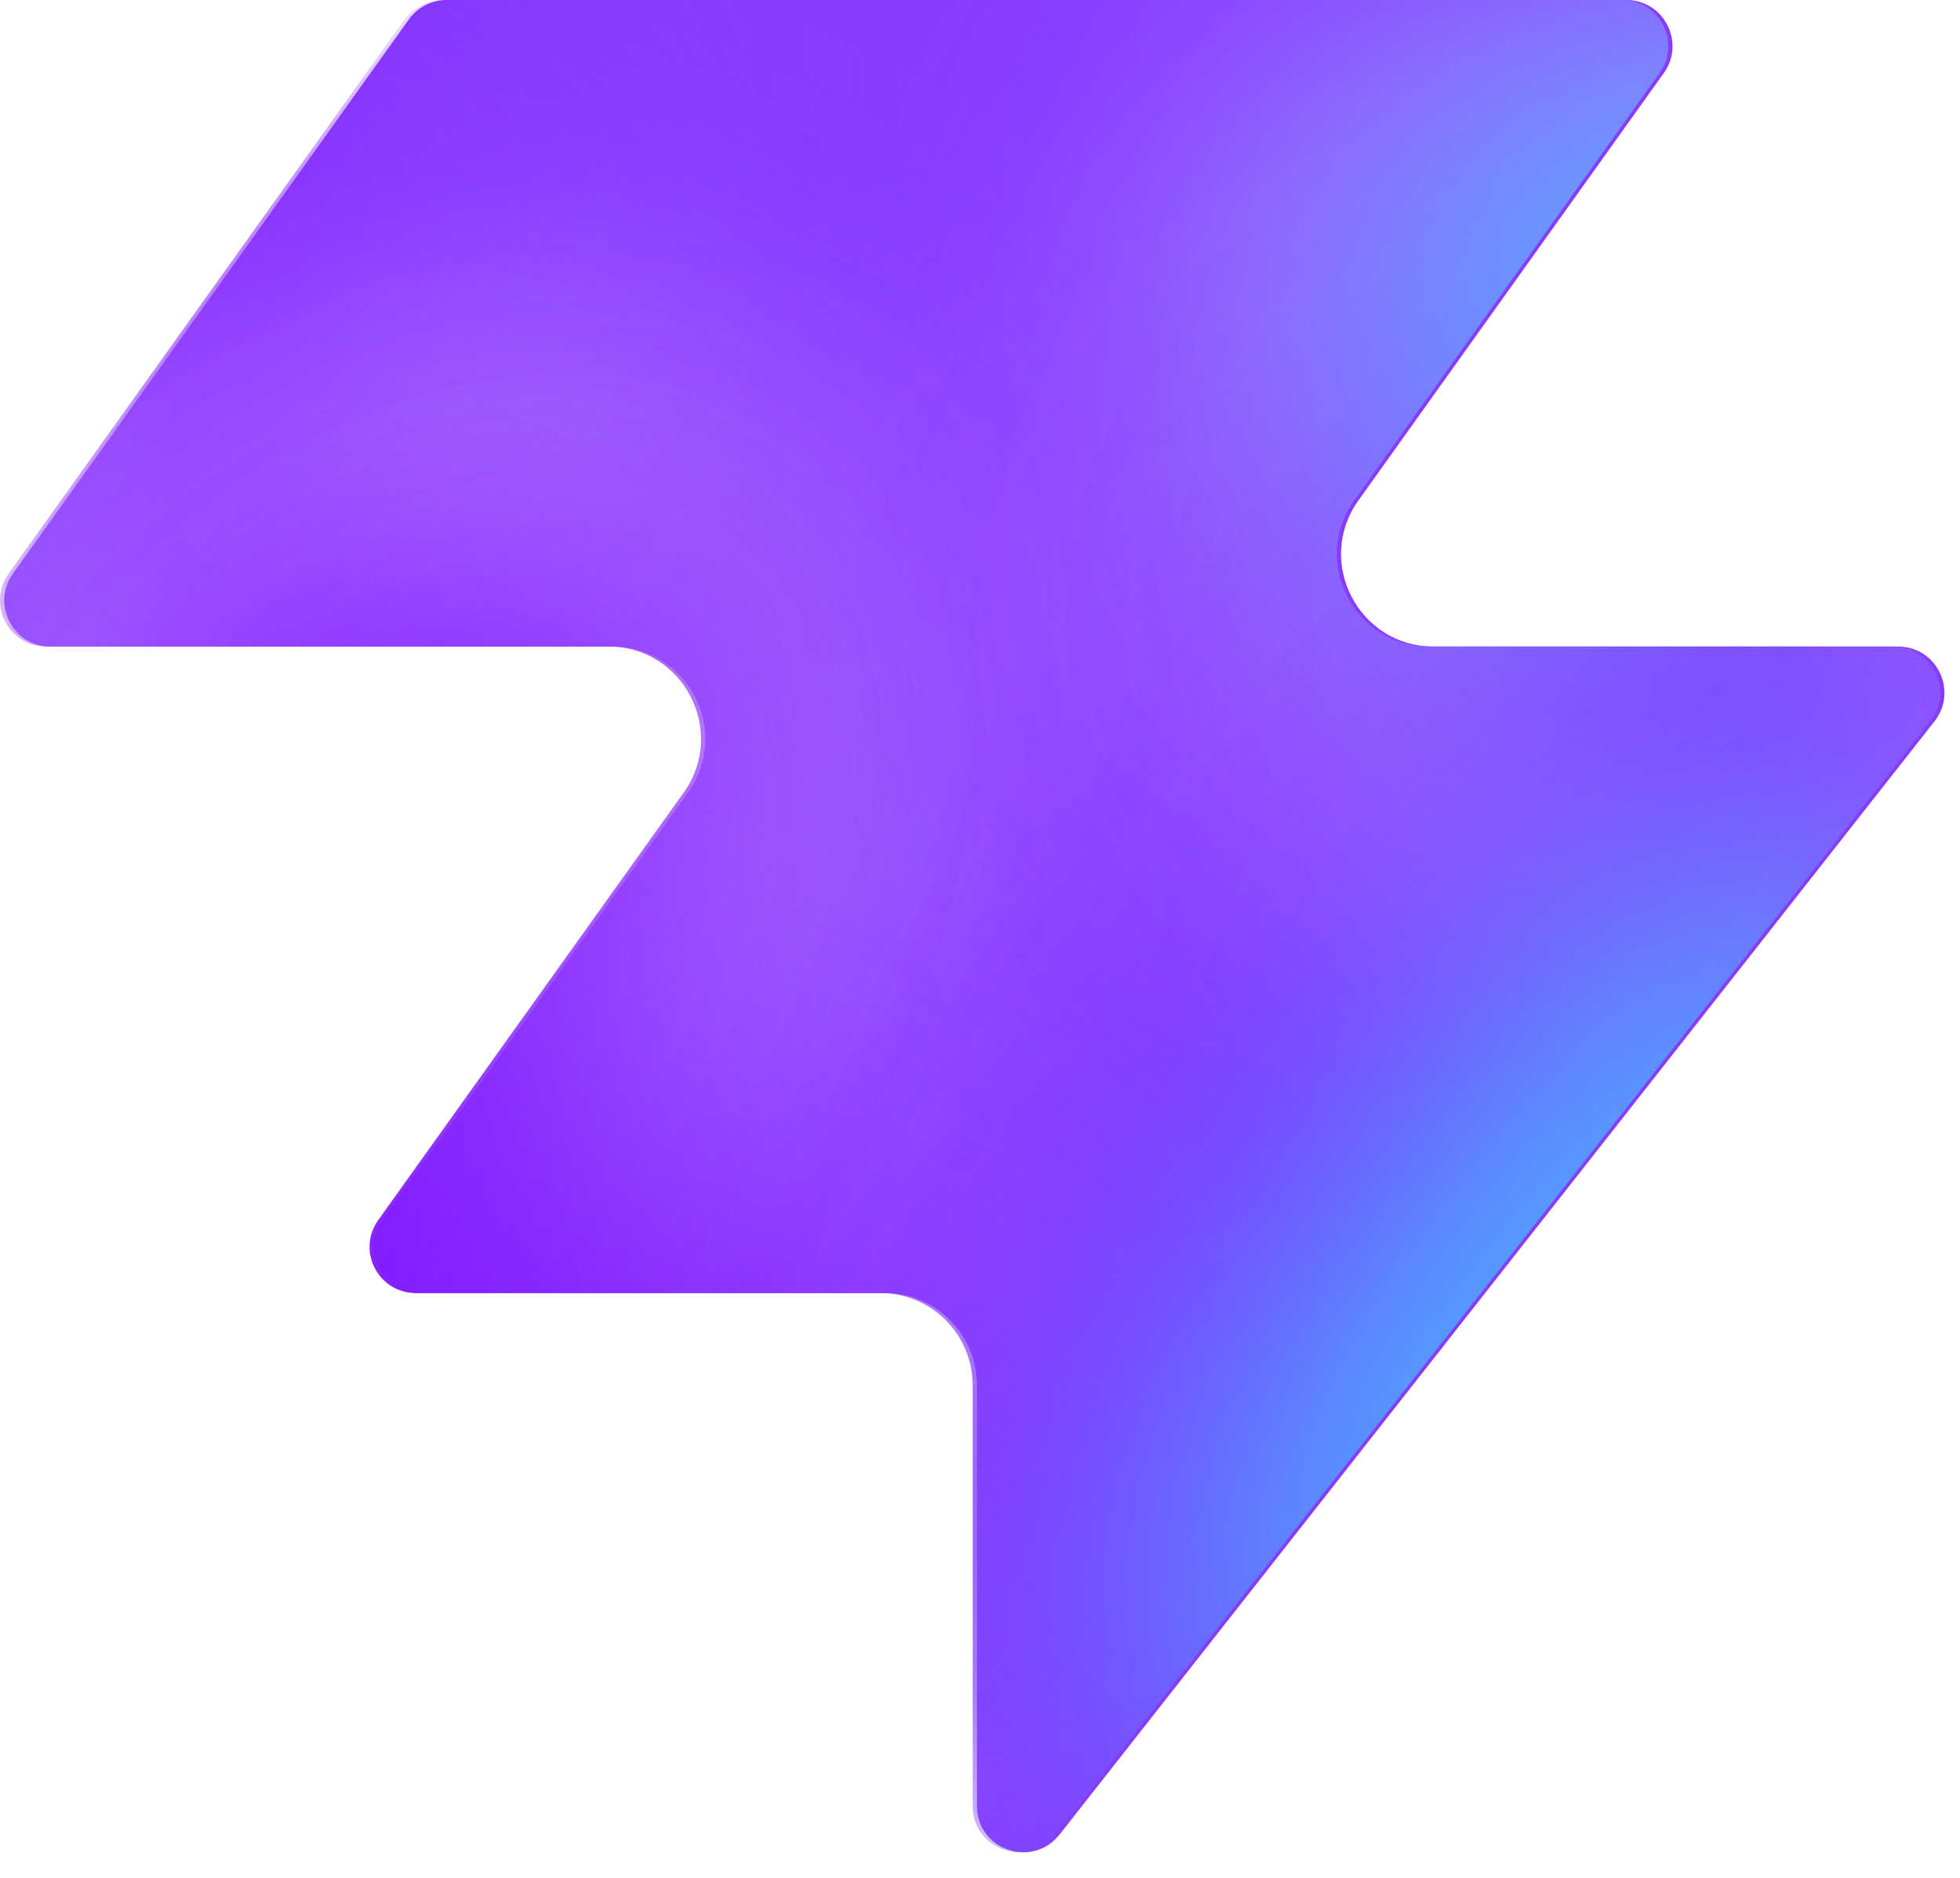
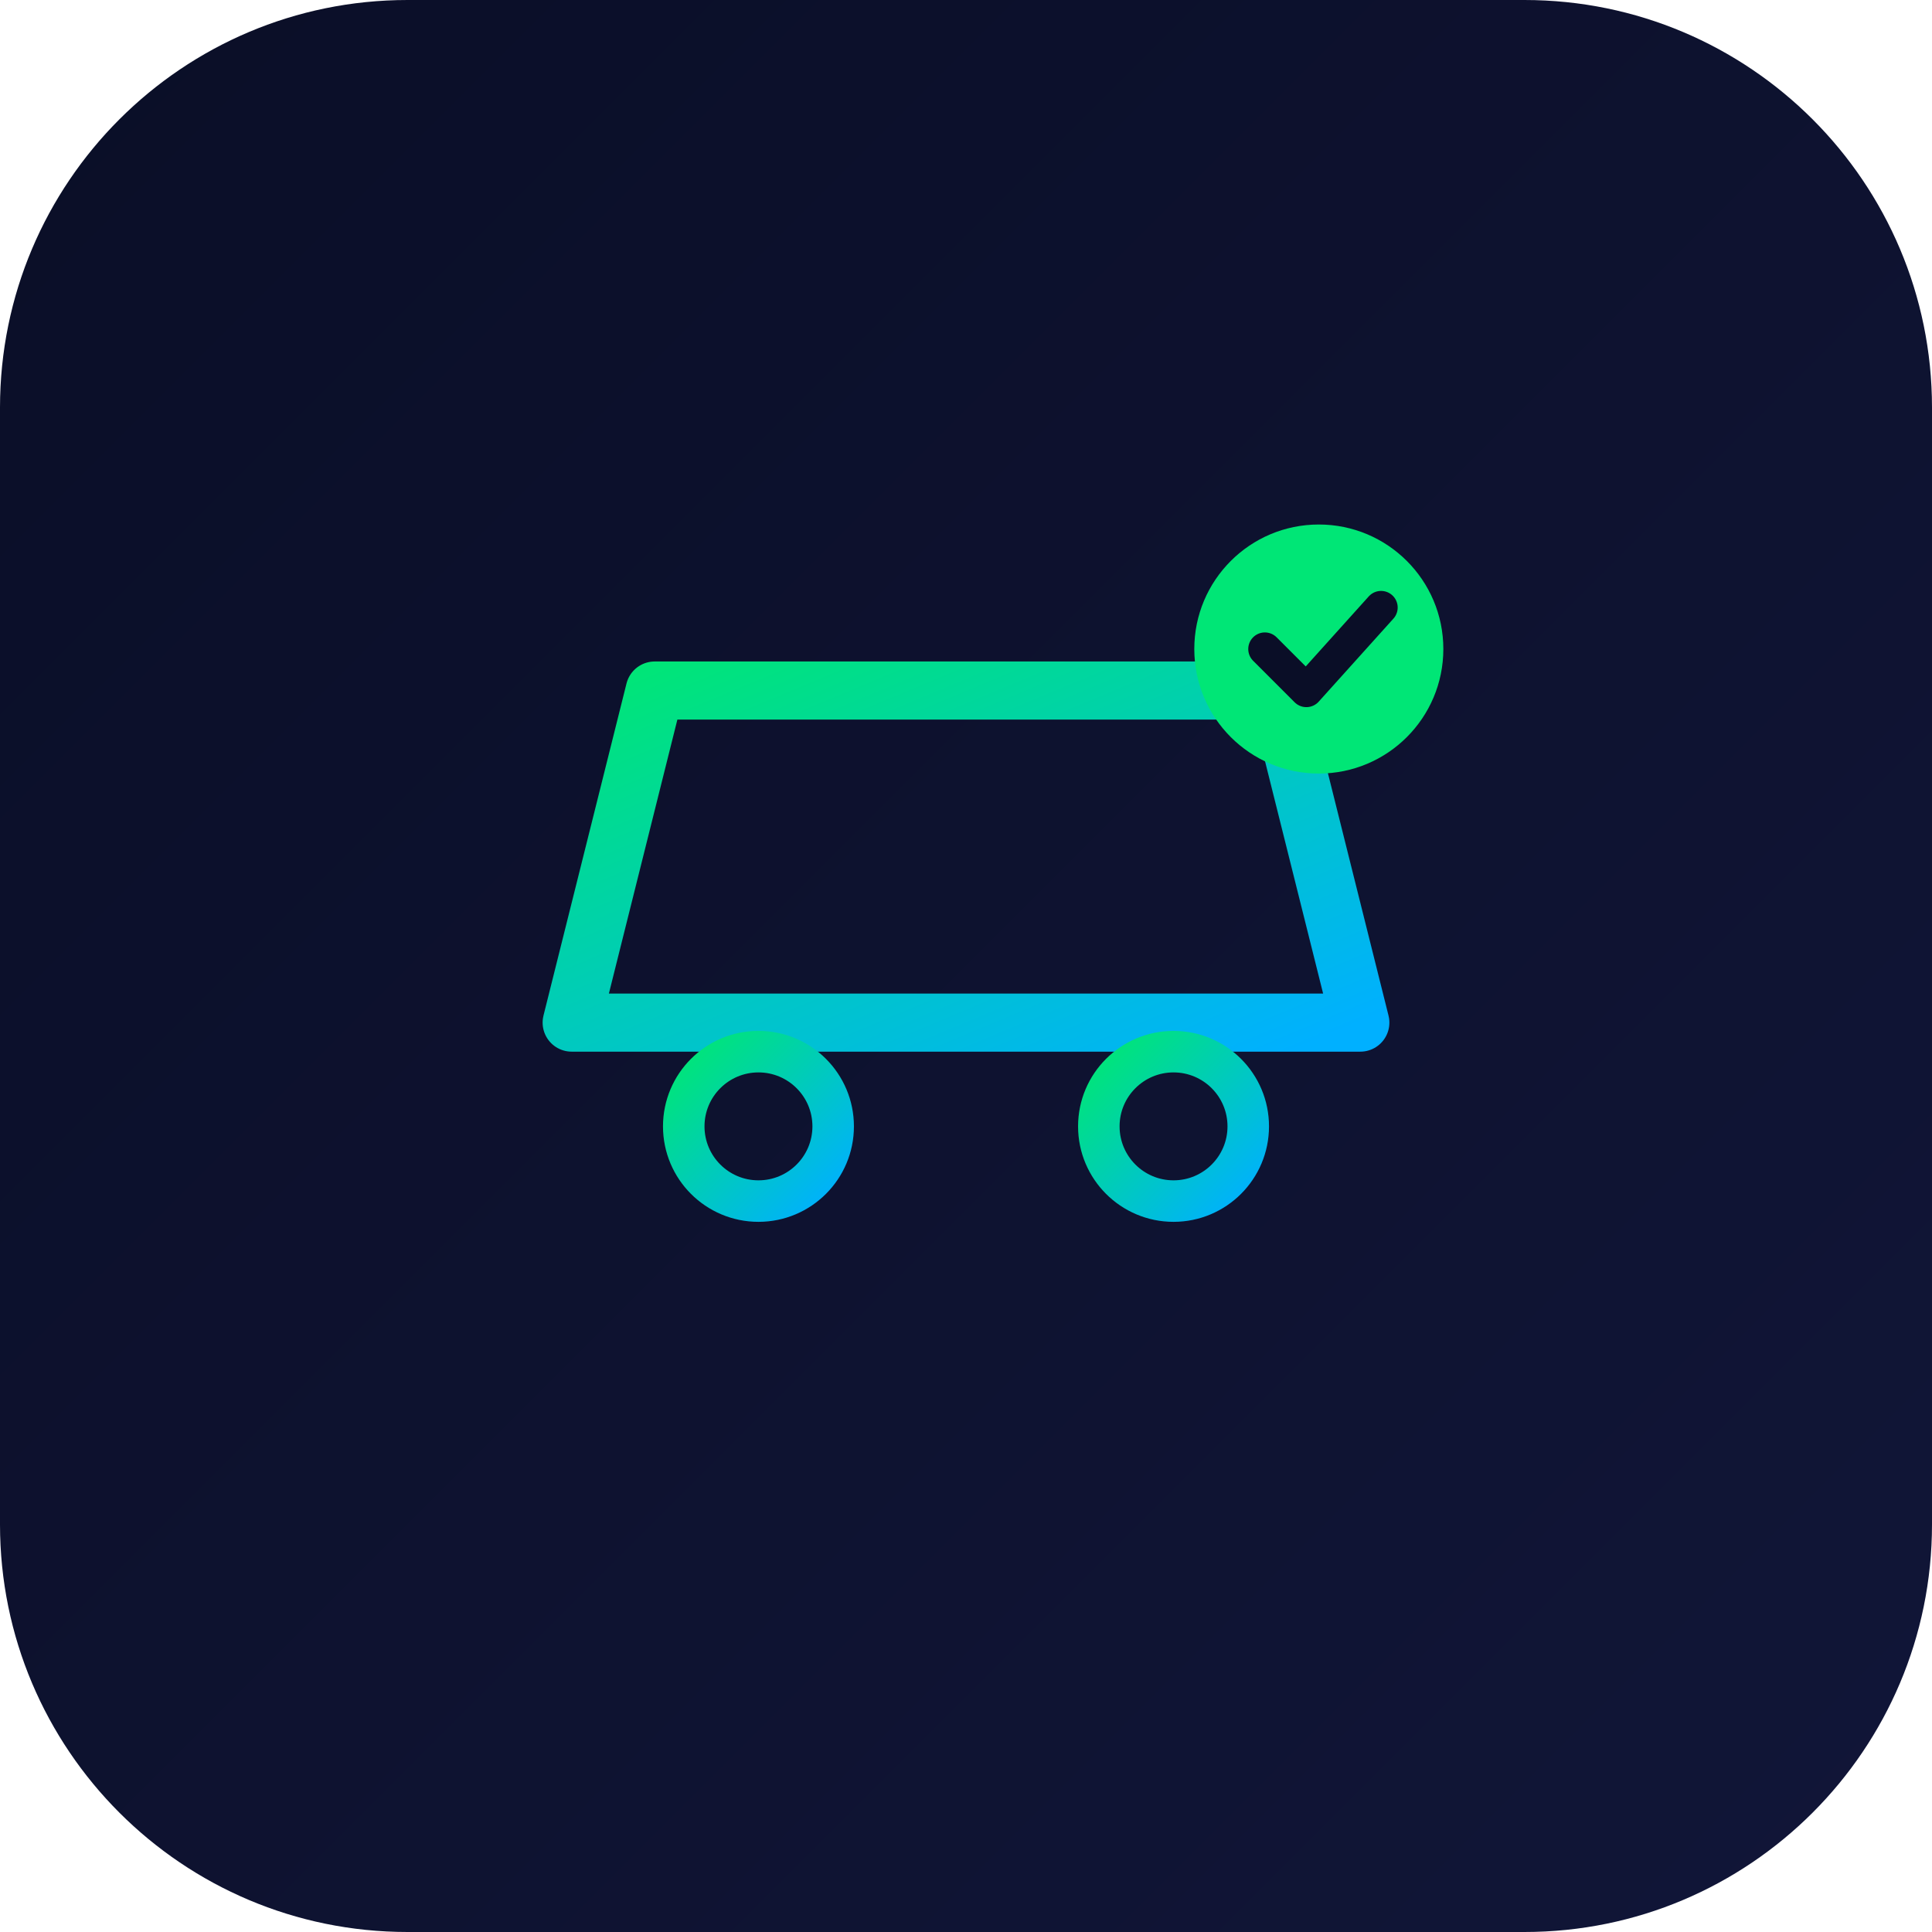
- <svg xmlns="http://www.w3.org/2000/svg" width="48" height="46" fill="none" viewBox="0 0 48 46">
-   <path fill="#863bff" d="M25.946 44.938c-.664.845-2.021.375-2.021-.698V33.937a2.26 2.26 0 0 0-2.262-2.262H10.287c-.92 0-1.456-1.04-.92-1.788l7.48-10.471c1.07-1.497 0-3.578-1.842-3.578H1.237c-.92 0-1.456-1.04-.92-1.788L10.013.474c.214-.297.556-.474.92-.474h28.894c.92 0 1.456 1.04.92 1.788l-7.48 10.471c-1.07 1.498 0 3.579 1.842 3.579h11.377c.943 0 1.473 1.088.89 1.83L25.947 44.94z" style="fill:#863bff;fill:color(display-p3 .525 .23 1);fill-opacity:1" />
-   <mask id="a" width="48" height="46" x="0" y="0" maskUnits="userSpaceOnUse" style="mask-type:alpha">
-     <path fill="#000" d="M25.842 44.938c-.664.844-2.021.375-2.021-.698V33.937a2.26 2.26 0 0 0-2.262-2.262H10.183c-.92 0-1.456-1.04-.92-1.788l7.48-10.471c1.07-1.498 0-3.579-1.842-3.579H1.133c-.92 0-1.456-1.04-.92-1.787L9.91.473c.214-.297.556-.474.92-.474h28.894c.92 0 1.456 1.04.92 1.788l-7.48 10.471c-1.07 1.498 0 3.578 1.842 3.578h11.377c.943 0 1.473 1.088.89 1.832L25.843 44.94z" style="fill:#000;fill-opacity:1" />
-   </mask>
-   <g mask="url(#a)">
-     <g filter="url(#b)">
-       <ellipse cx="5.508" cy="14.704" fill="#ede6ff" rx="5.508" ry="14.704" style="fill:#ede6ff;fill:color(display-p3 .927 .903 1);fill-opacity:1" transform="matrix(.00324 1 1 -.00324 -4.47 31.516)" />
-     </g>
-     <g filter="url(#c)">
-       <ellipse cx="10.399" cy="29.851" fill="#ede6ff" rx="10.399" ry="29.851" style="fill:#ede6ff;fill:color(display-p3 .927 .903 1);fill-opacity:1" transform="matrix(.00324 1 1 -.00324 -39.328 7.883)" />
-     </g>
-     <g filter="url(#d)">
-       <ellipse cx="5.508" cy="30.487" fill="#7e14ff" rx="5.508" ry="30.487" style="fill:#7e14ff;fill:color(display-p3 .492 .077 1);fill-opacity:1" transform="rotate(89.814 -25.913 -14.639)scale(1 -1)" />
-     </g>
-     <g filter="url(#e)">
-       <ellipse cx="5.508" cy="30.599" fill="#7e14ff" rx="5.508" ry="30.599" style="fill:#7e14ff;fill:color(display-p3 .492 .077 1);fill-opacity:1" transform="rotate(89.814 -32.644 -3.334)scale(1 -1)" />
-     </g>
-     <g filter="url(#f)">
-       <ellipse cx="5.508" cy="30.599" fill="#7e14ff" rx="5.508" ry="30.599" style="fill:#7e14ff;fill:color(display-p3 .492 .077 1);fill-opacity:1" transform="matrix(.00324 1 1 -.00324 -34.34 30.47)" />
-     </g>
-     <g filter="url(#g)">
-       <ellipse cx="14.072" cy="22.078" fill="#ede6ff" rx="14.072" ry="22.078" style="fill:#ede6ff;fill:color(display-p3 .927 .903 1);fill-opacity:1" transform="rotate(93.35 24.506 48.493)scale(-1 1)" />
-     </g>
-     <g filter="url(#h)">
-       <ellipse cx="3.47" cy="21.501" fill="#7e14ff" rx="3.47" ry="21.501" style="fill:#7e14ff;fill:color(display-p3 .492 .077 1);fill-opacity:1" transform="rotate(89.009 28.708 47.59)scale(-1 1)" />
-     </g>
-     <g filter="url(#i)">
-       <ellipse cx="3.47" cy="21.501" fill="#7e14ff" rx="3.47" ry="21.501" style="fill:#7e14ff;fill:color(display-p3 .492 .077 1);fill-opacity:1" transform="rotate(89.009 28.708 47.59)scale(-1 1)" />
-     </g>
-     <g filter="url(#j)">
-       <ellipse cx=".387" cy="8.972" fill="#7e14ff" rx="4.407" ry="29.108" style="fill:#7e14ff;fill:color(display-p3 .492 .077 1);fill-opacity:1" transform="rotate(39.51 .387 8.972)" />
-     </g>
-     <g filter="url(#k)">
-       <ellipse cx="47.523" cy="-6.092" fill="#7e14ff" rx="4.407" ry="29.108" style="fill:#7e14ff;fill:color(display-p3 .492 .077 1);fill-opacity:1" transform="rotate(37.892 47.523 -6.092)" />
-     </g>
-     <g filter="url(#l)">
-       <ellipse cx="41.412" cy="6.333" fill="#47bfff" rx="5.971" ry="9.665" style="fill:#47bfff;fill:color(display-p3 .28 .748 1);fill-opacity:1" transform="rotate(37.892 41.412 6.333)" />
-     </g>
-     <g filter="url(#m)">
-       <ellipse cx="-1.879" cy="38.332" fill="#7e14ff" rx="4.407" ry="29.108" style="fill:#7e14ff;fill:color(display-p3 .492 .077 1);fill-opacity:1" transform="rotate(37.892 -1.88 38.332)" />
-     </g>
-     <g filter="url(#n)">
-       <ellipse cx="-1.879" cy="38.332" fill="#7e14ff" rx="4.407" ry="29.108" style="fill:#7e14ff;fill:color(display-p3 .492 .077 1);fill-opacity:1" transform="rotate(37.892 -1.88 38.332)" />
-     </g>
-     <g filter="url(#o)">
-       <ellipse cx="35.651" cy="29.907" fill="#7e14ff" rx="4.407" ry="29.108" style="fill:#7e14ff;fill:color(display-p3 .492 .077 1);fill-opacity:1" transform="rotate(37.892 35.651 29.907)" />
-     </g>
-     <g filter="url(#p)">
-       <ellipse cx="38.418" cy="32.4" fill="#47bfff" rx="5.971" ry="15.297" style="fill:#47bfff;fill:color(display-p3 .28 .748 1);fill-opacity:1" transform="rotate(37.892 38.418 32.4)" />
-     </g>
+ <svg xmlns="http://www.w3.org/2000/svg" viewBox="0 0 512 512">
+   <defs>
+     <linearGradient id="bg" x1="0%" y1="0%" x2="100%" y2="100%">
+       <stop offset="0%" style="stop-color:#0a0e27" />
+       <stop offset="100%" style="stop-color:#111638" />
+     </linearGradient>
+     <linearGradient id="accent" x1="0%" y1="0%" x2="100%" y2="100%">
+       <stop offset="0%" style="stop-color:#00E676" />
+       <stop offset="100%" style="stop-color:#00b0ff" />
+     </linearGradient>
+   </defs>
+   <rect width="512" height="512" rx="108" fill="url(#bg)" />
+   <g transform="translate(256,260) scale(1.1)">
+     <path d="M-95,10 L-75,-70 L75,-70 L95,10 Z" fill="none" stroke="url(#accent)" stroke-width="14" stroke-linecap="round" stroke-linejoin="round" />
+     <path d="M-115,-70 L-75,-70" fill="none" stroke="url(#accent)" stroke-width="14" stroke-linecap="round" />
+     <line x1="-55" y1="-40" x2="55" y2="-40" stroke="url(#accent)" stroke-width="8" stroke-linecap="round" opacity="0.6" />
+     <line x1="-45" y1="-10" x2="45" y2="-10" stroke="url(#accent)" stroke-width="8" stroke-linecap="round" opacity="0.4" />
+     <circle cx="-50" cy="35" r="18" fill="none" stroke="url(#accent)" stroke-width="10" />
+     <circle cx="50" cy="35" r="18" fill="none" stroke="url(#accent)" stroke-width="10" />
+     <circle cx="85" cy="-80" r="30" fill="#00E676" />
+     <path d="M72,-80 L82,-70 L100,-90" fill="none" stroke="#0a0e27" stroke-width="8" stroke-linecap="round" stroke-linejoin="round" />
  </g>
-   <defs>
-     <filter id="b" width="60.045" height="41.654" x="-19.77" y="16.149" color-interpolation-filters="sRGB" filterUnits="userSpaceOnUse">
-       <feFlood flood-opacity="0" result="BackgroundImageFix" />
-       <feBlend in="SourceGraphic" in2="BackgroundImageFix" result="shape" />
-       <feGaussianBlur result="effect1_foregroundBlur_2002_17158" stdDeviation="7.659" />
-     </filter>
-     <filter id="c" width="90.34" height="51.437" x="-54.613" y="-7.533" color-interpolation-filters="sRGB" filterUnits="userSpaceOnUse">
-       <feFlood flood-opacity="0" result="BackgroundImageFix" />
-       <feBlend in="SourceGraphic" in2="BackgroundImageFix" result="shape" />
-       <feGaussianBlur result="effect1_foregroundBlur_2002_17158" stdDeviation="7.659" />
-     </filter>
-     <filter id="d" width="79.355" height="29.4" x="-49.64" y="2.03" color-interpolation-filters="sRGB" filterUnits="userSpaceOnUse">
-       <feFlood flood-opacity="0" result="BackgroundImageFix" />
-       <feBlend in="SourceGraphic" in2="BackgroundImageFix" result="shape" />
-       <feGaussianBlur result="effect1_foregroundBlur_2002_17158" stdDeviation="4.596" />
-     </filter>
-     <filter id="e" width="79.579" height="29.4" x="-45.045" y="20.029" color-interpolation-filters="sRGB" filterUnits="userSpaceOnUse">
-       <feFlood flood-opacity="0" result="BackgroundImageFix" />
-       <feBlend in="SourceGraphic" in2="BackgroundImageFix" result="shape" />
-       <feGaussianBlur result="effect1_foregroundBlur_2002_17158" stdDeviation="4.596" />
-     </filter>
-     <filter id="f" width="79.579" height="29.4" x="-43.513" y="21.178" color-interpolation-filters="sRGB" filterUnits="userSpaceOnUse">
-       <feFlood flood-opacity="0" result="BackgroundImageFix" />
-       <feBlend in="SourceGraphic" in2="BackgroundImageFix" result="shape" />
-       <feGaussianBlur result="effect1_foregroundBlur_2002_17158" stdDeviation="4.596" />
-     </filter>
-     <filter id="g" width="74.749" height="58.852" x="15.756" y="-17.901" color-interpolation-filters="sRGB" filterUnits="userSpaceOnUse">
-       <feFlood flood-opacity="0" result="BackgroundImageFix" />
-       <feBlend in="SourceGraphic" in2="BackgroundImageFix" result="shape" />
-       <feGaussianBlur result="effect1_foregroundBlur_2002_17158" stdDeviation="7.659" />
-     </filter>
-     <filter id="h" width="61.377" height="25.362" x="23.548" y="2.284" color-interpolation-filters="sRGB" filterUnits="userSpaceOnUse">
-       <feFlood flood-opacity="0" result="BackgroundImageFix" />
-       <feBlend in="SourceGraphic" in2="BackgroundImageFix" result="shape" />
-       <feGaussianBlur result="effect1_foregroundBlur_2002_17158" stdDeviation="4.596" />
-     </filter>
-     <filter id="i" width="61.377" height="25.362" x="23.548" y="2.284" color-interpolation-filters="sRGB" filterUnits="userSpaceOnUse">
-       <feFlood flood-opacity="0" result="BackgroundImageFix" />
-       <feBlend in="SourceGraphic" in2="BackgroundImageFix" result="shape" />
-       <feGaussianBlur result="effect1_foregroundBlur_2002_17158" stdDeviation="4.596" />
-     </filter>
-     <filter id="j" width="56.045" height="63.649" x="-27.636" y="-22.853" color-interpolation-filters="sRGB" filterUnits="userSpaceOnUse">
-       <feFlood flood-opacity="0" result="BackgroundImageFix" />
-       <feBlend in="SourceGraphic" in2="BackgroundImageFix" result="shape" />
-       <feGaussianBlur result="effect1_foregroundBlur_2002_17158" stdDeviation="4.596" />
-     </filter>
-     <filter id="k" width="54.814" height="64.646" x="20.116" y="-38.415" color-interpolation-filters="sRGB" filterUnits="userSpaceOnUse">
-       <feFlood flood-opacity="0" result="BackgroundImageFix" />
-       <feBlend in="SourceGraphic" in2="BackgroundImageFix" result="shape" />
-       <feGaussianBlur result="effect1_foregroundBlur_2002_17158" stdDeviation="4.596" />
-     </filter>
-     <filter id="l" width="33.541" height="35.313" x="24.641" y="-11.323" color-interpolation-filters="sRGB" filterUnits="userSpaceOnUse">
-       <feFlood flood-opacity="0" result="BackgroundImageFix" />
-       <feBlend in="SourceGraphic" in2="BackgroundImageFix" result="shape" />
-       <feGaussianBlur result="effect1_foregroundBlur_2002_17158" stdDeviation="4.596" />
-     </filter>
-     <filter id="m" width="54.814" height="64.646" x="-29.286" y="6.009" color-interpolation-filters="sRGB" filterUnits="userSpaceOnUse">
-       <feFlood flood-opacity="0" result="BackgroundImageFix" />
-       <feBlend in="SourceGraphic" in2="BackgroundImageFix" result="shape" />
-       <feGaussianBlur result="effect1_foregroundBlur_2002_17158" stdDeviation="4.596" />
-     </filter>
-     <filter id="n" width="54.814" height="64.646" x="-29.286" y="6.009" color-interpolation-filters="sRGB" filterUnits="userSpaceOnUse">
-       <feFlood flood-opacity="0" result="BackgroundImageFix" />
-       <feBlend in="SourceGraphic" in2="BackgroundImageFix" result="shape" />
-       <feGaussianBlur result="effect1_foregroundBlur_2002_17158" stdDeviation="4.596" />
-     </filter>
-     <filter id="o" width="54.814" height="64.646" x="8.244" y="-2.416" color-interpolation-filters="sRGB" filterUnits="userSpaceOnUse">
-       <feFlood flood-opacity="0" result="BackgroundImageFix" />
-       <feBlend in="SourceGraphic" in2="BackgroundImageFix" result="shape" />
-       <feGaussianBlur result="effect1_foregroundBlur_2002_17158" stdDeviation="4.596" />
-     </filter>
-     <filter id="p" width="39.409" height="43.623" x="18.713" y="10.588" color-interpolation-filters="sRGB" filterUnits="userSpaceOnUse">
-       <feFlood flood-opacity="0" result="BackgroundImageFix" />
-       <feBlend in="SourceGraphic" in2="BackgroundImageFix" result="shape" />
-       <feGaussianBlur result="effect1_foregroundBlur_2002_17158" stdDeviation="4.596" />
-     </filter>
-   </defs>
</svg>
